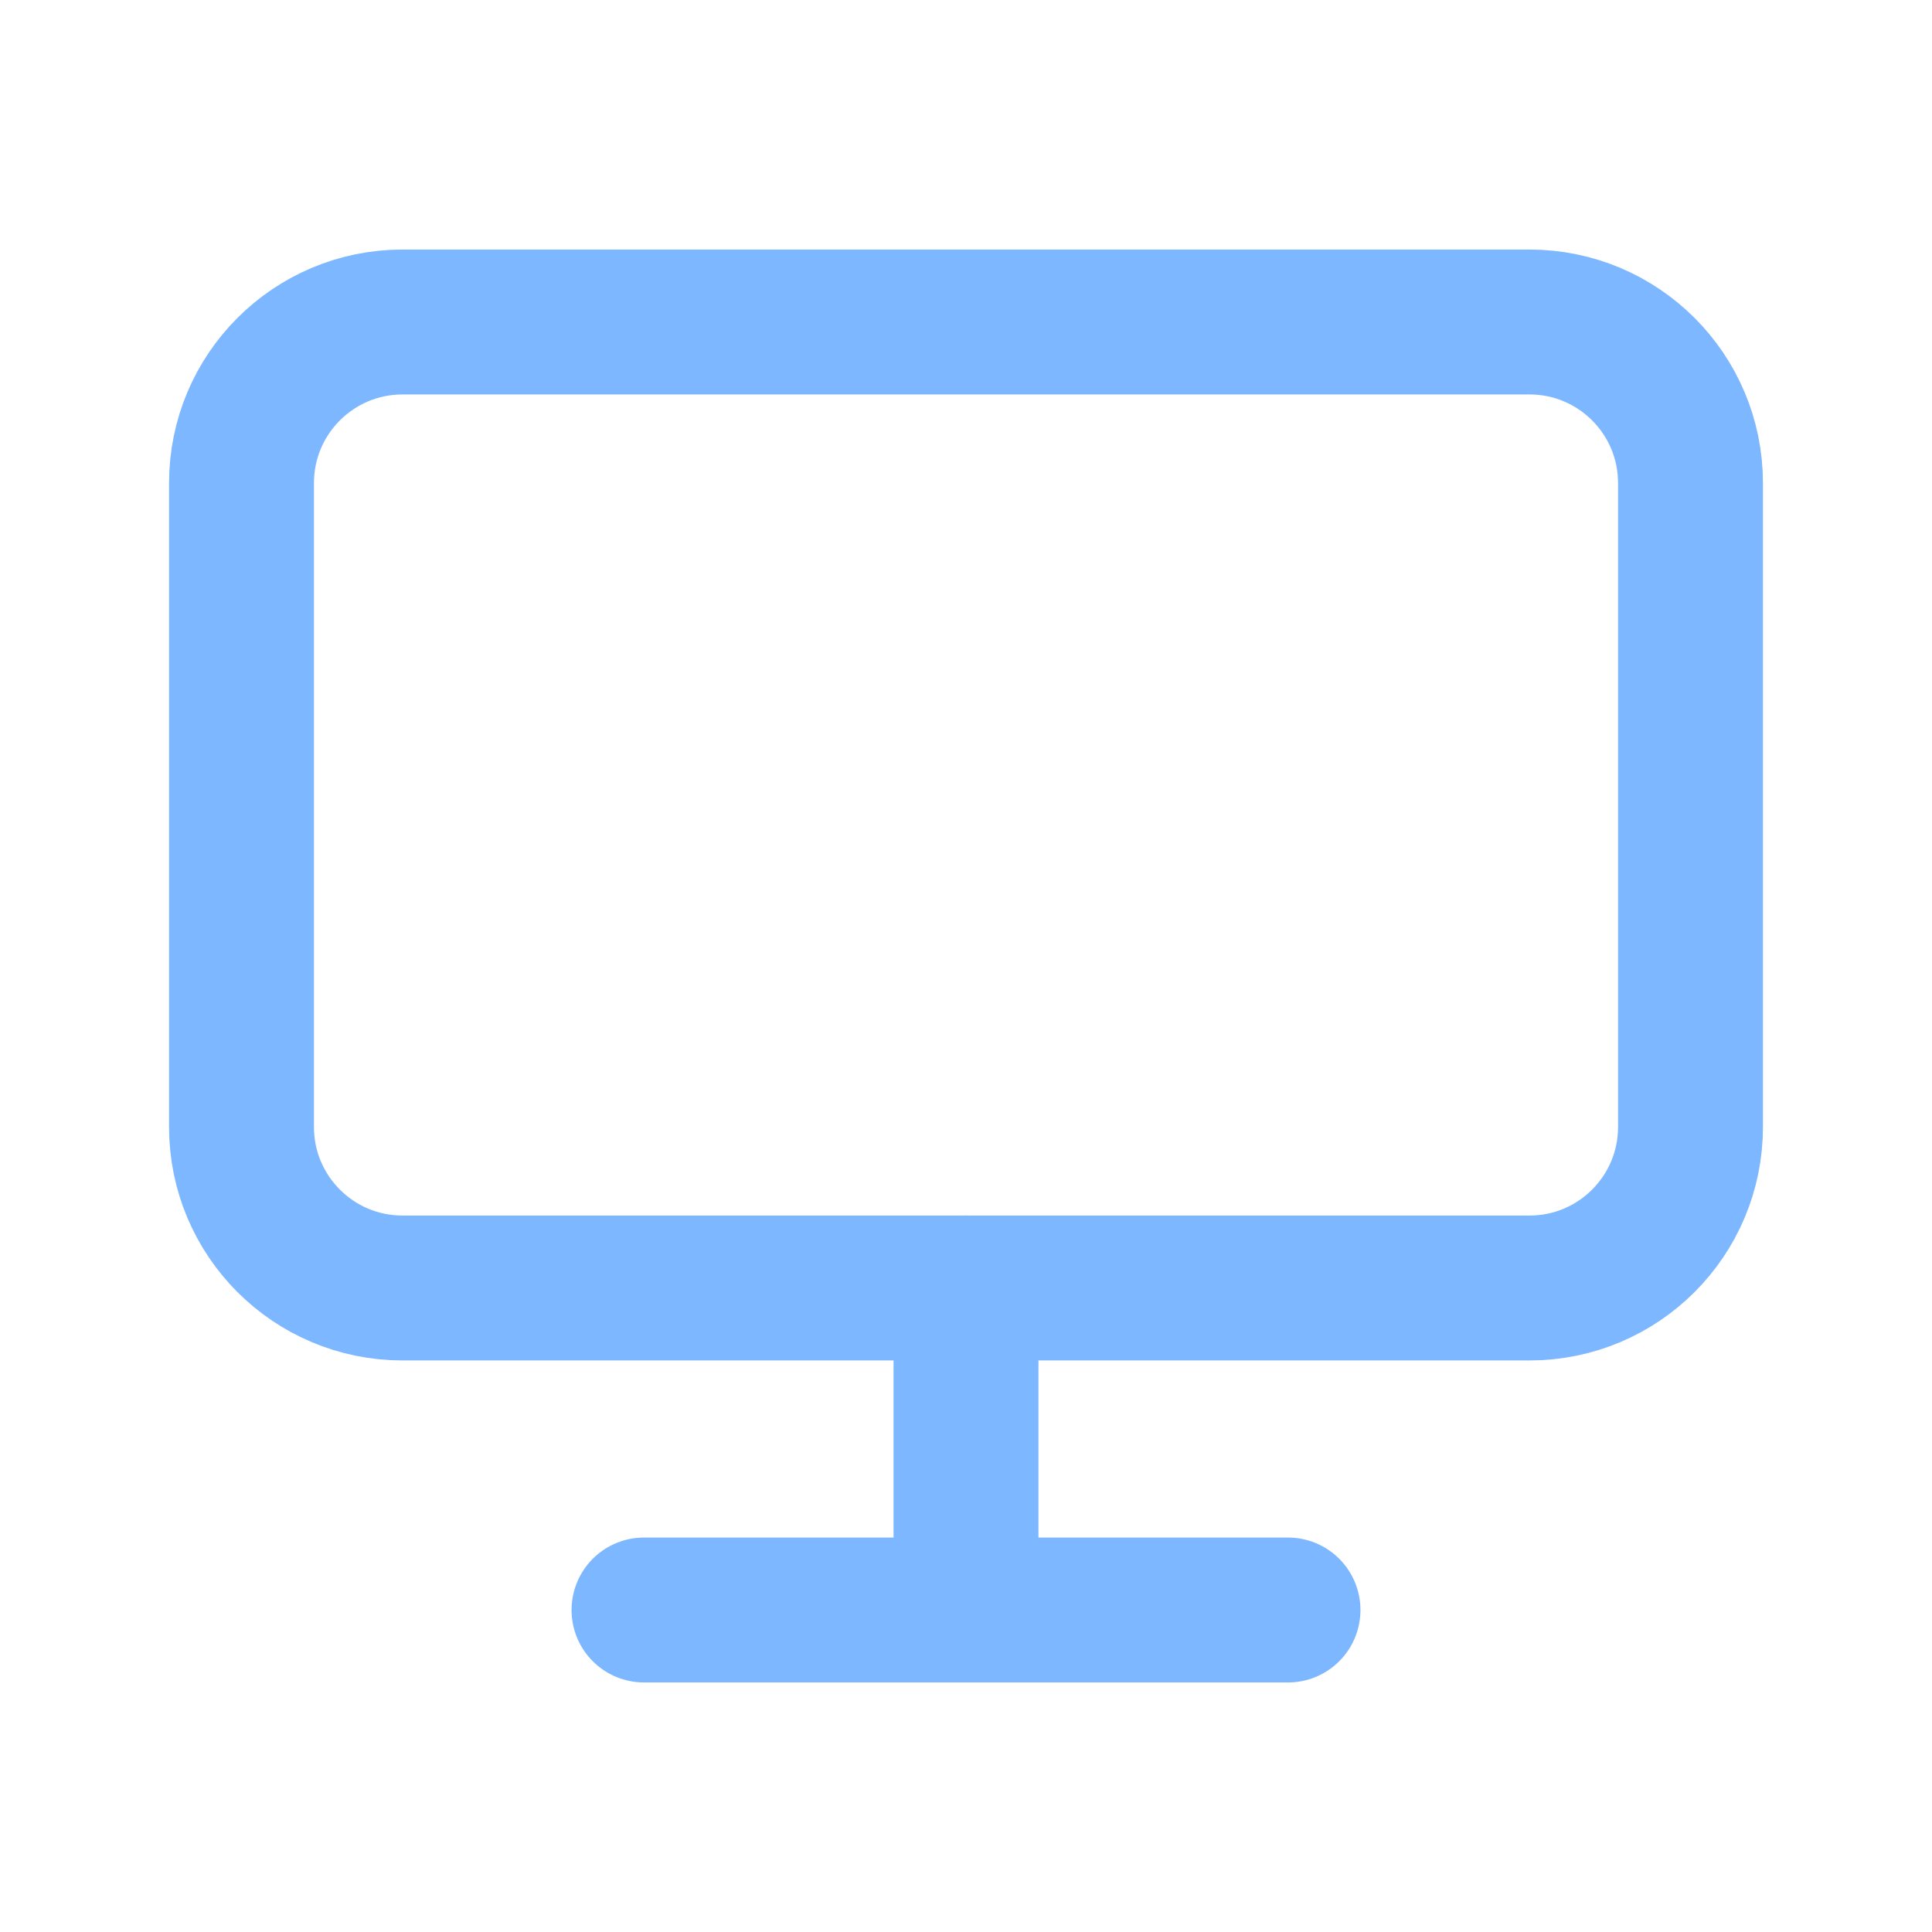
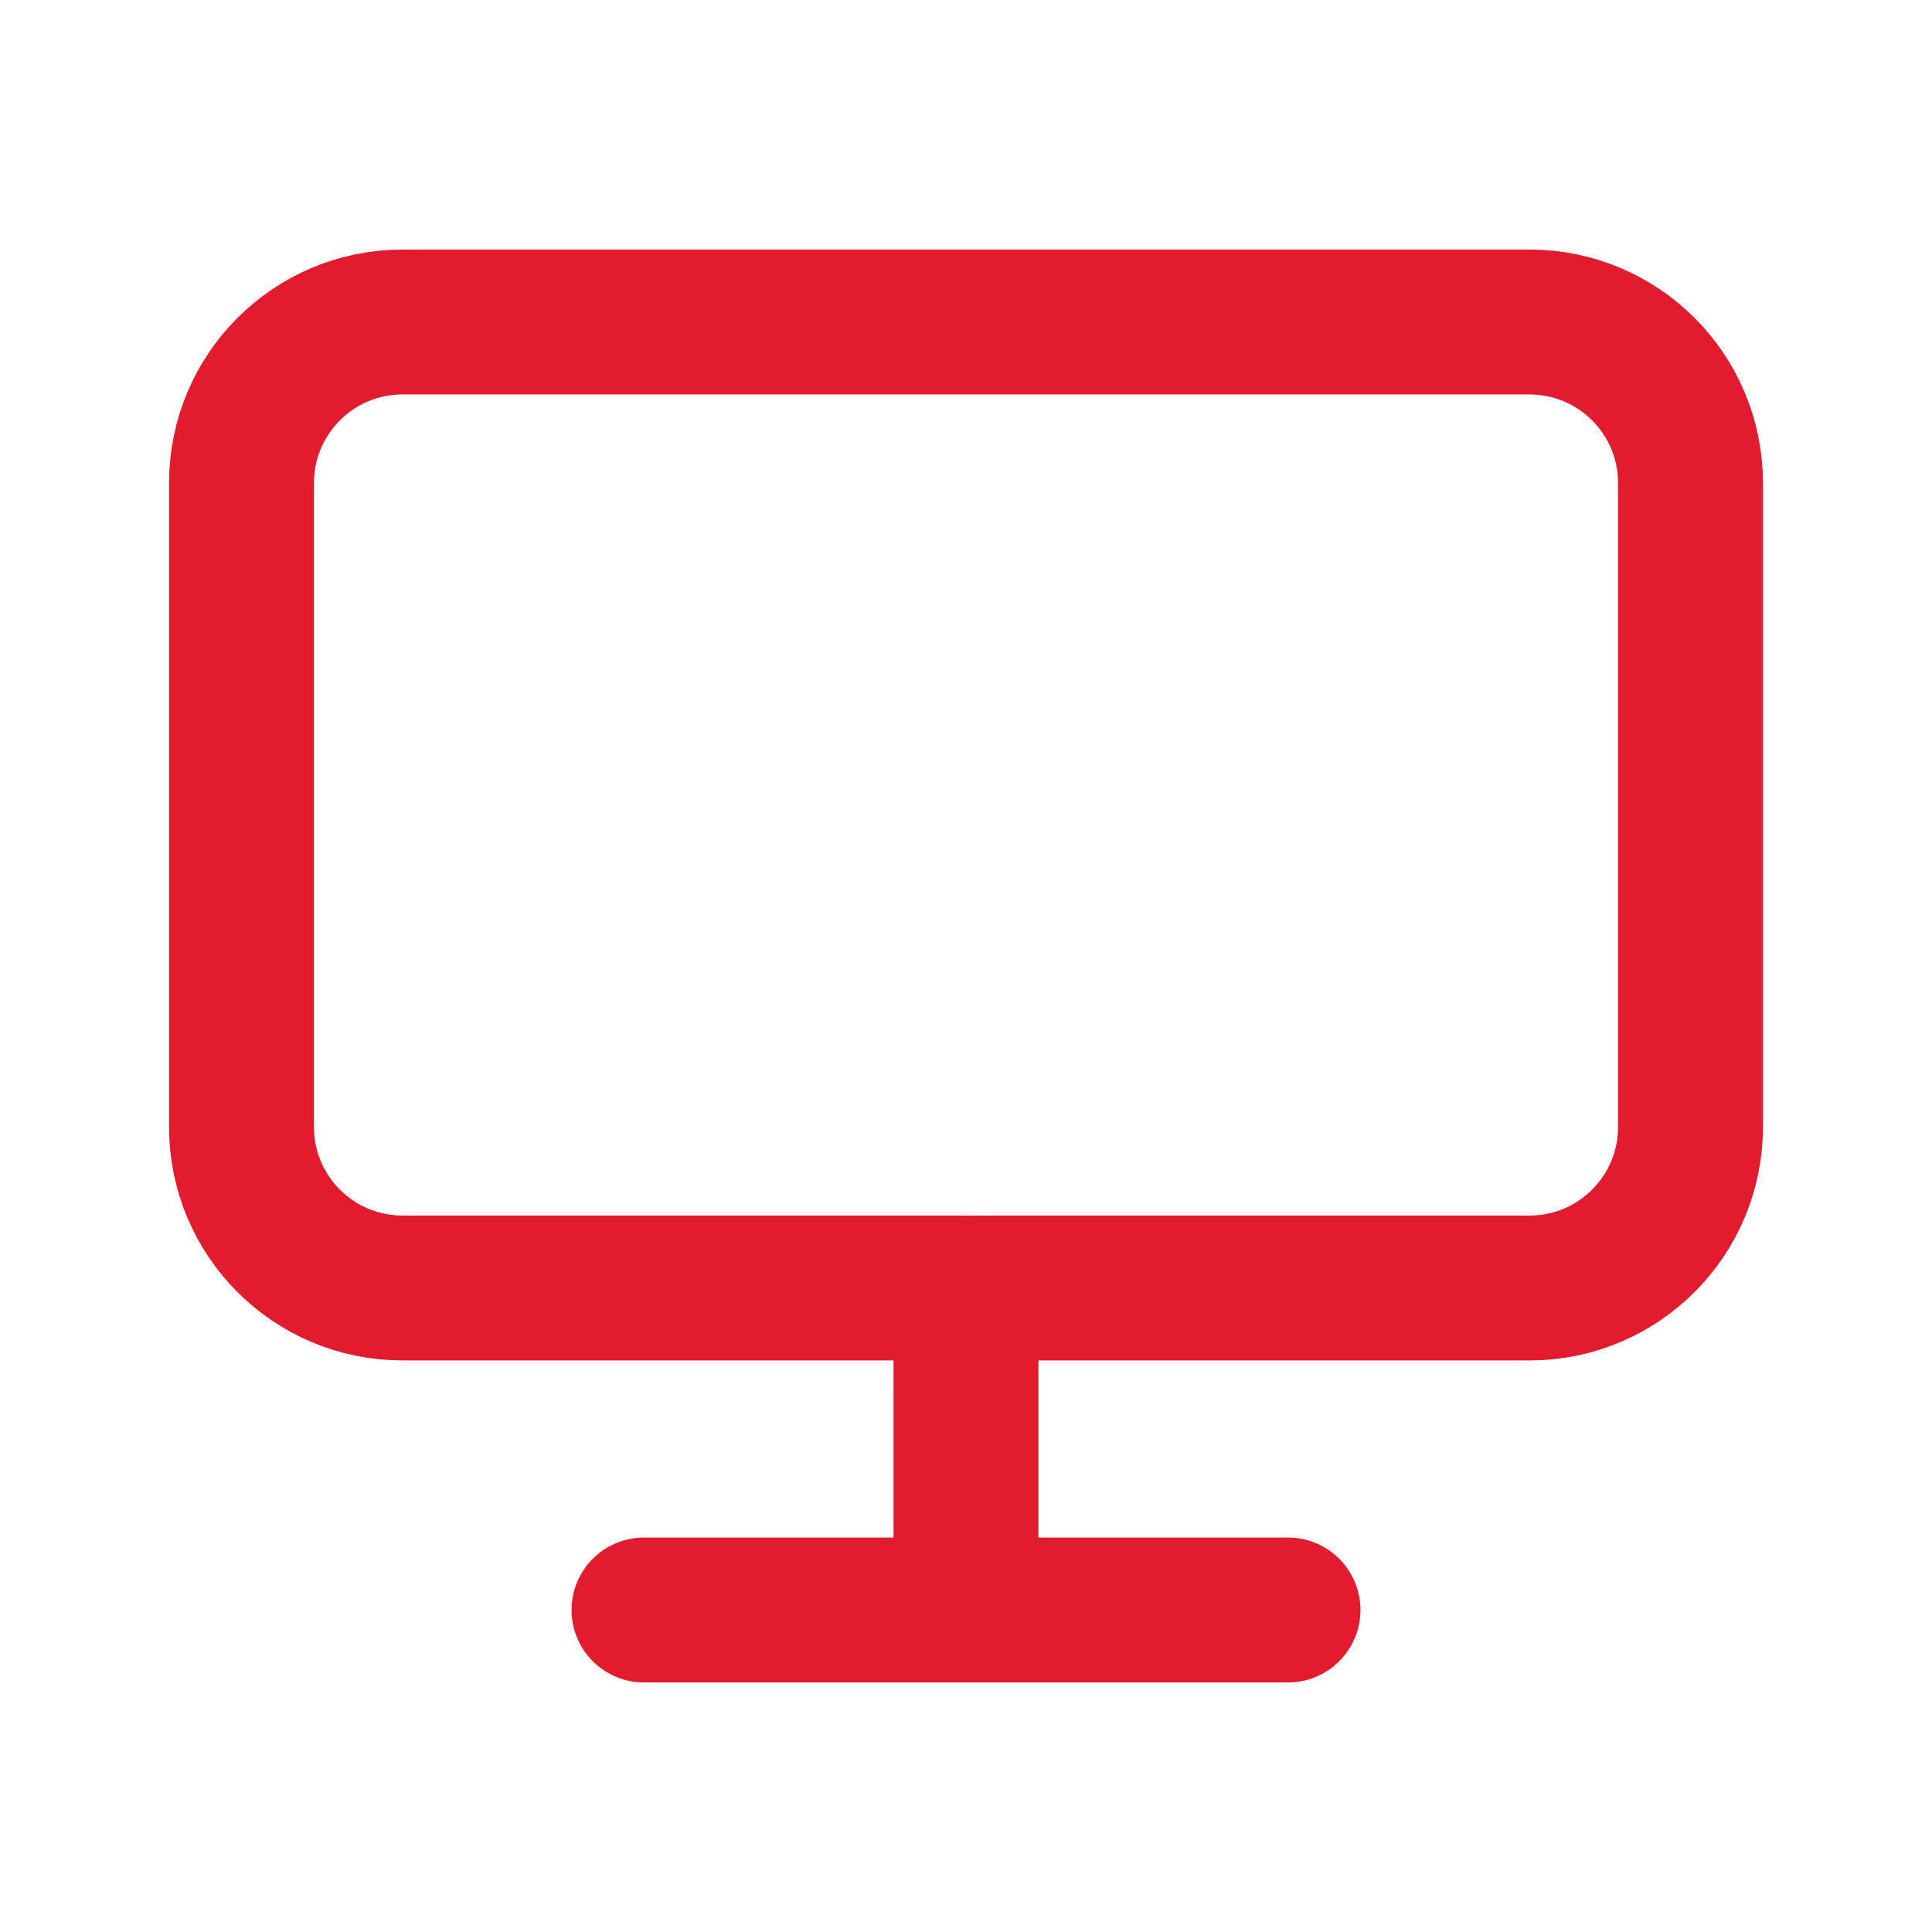
<svg xmlns="http://www.w3.org/2000/svg" viewBox="0 0 24 24">
-   <g fill="none" stroke="#7DB7FF" stroke-width="1.8" stroke-linecap="round" stroke-linejoin="round">
+   <g fill="none" stroke="#E31B2F" stroke-width="1.8" stroke-linecap="round" stroke-linejoin="round">
    <rect x="3" y="4" width="18" height="12" rx="2" />
    <path d="M8 20h8M12 16v4" />
  </g>
</svg>
